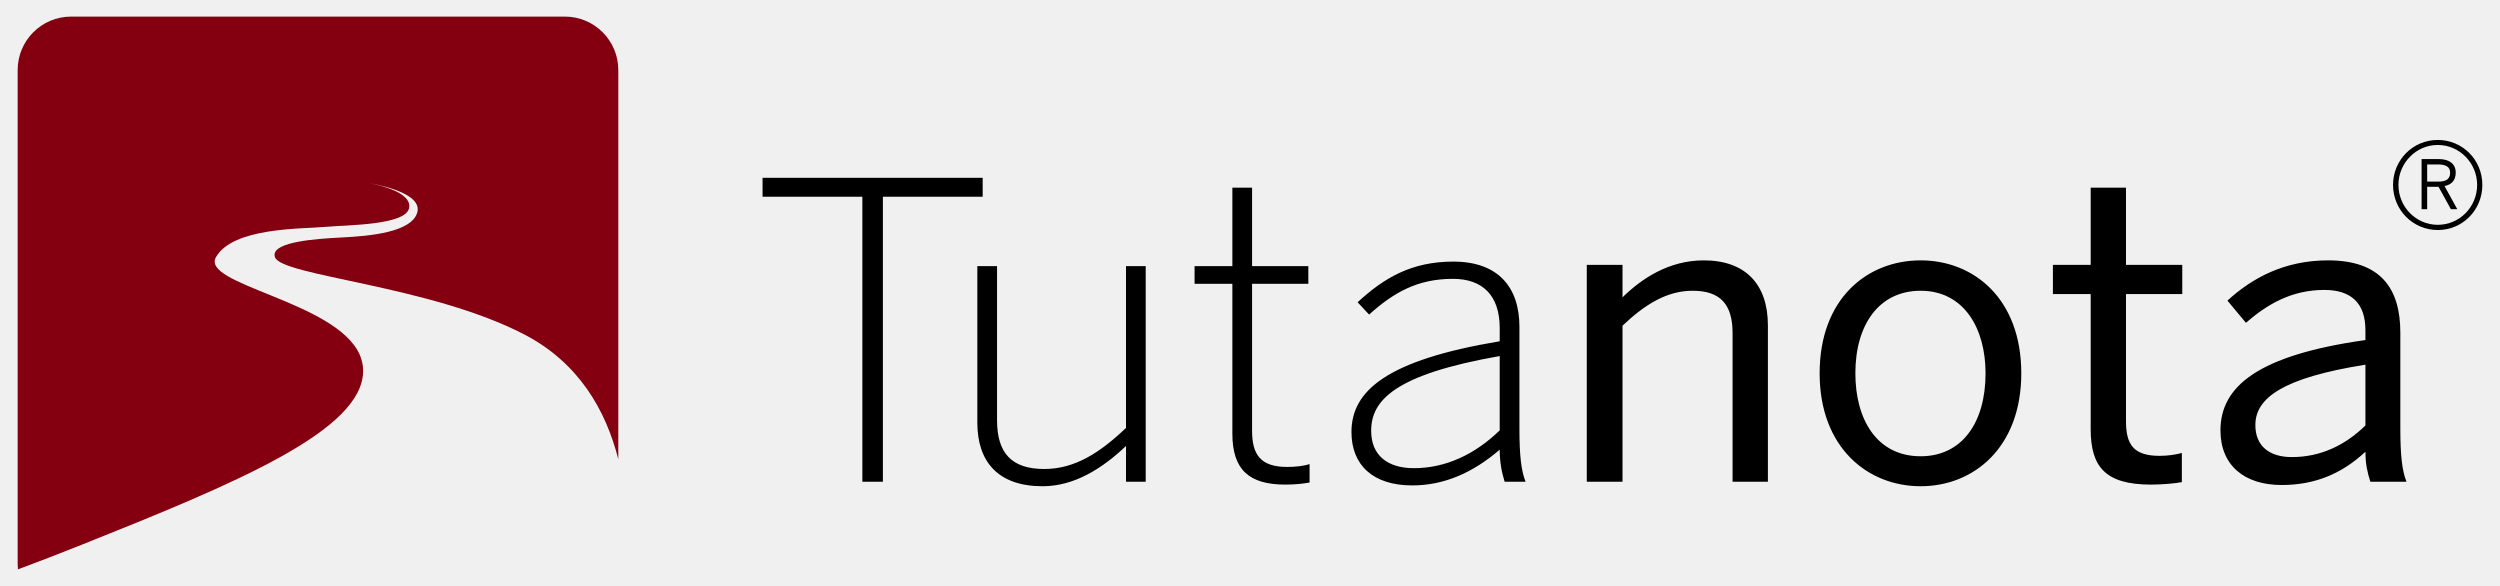
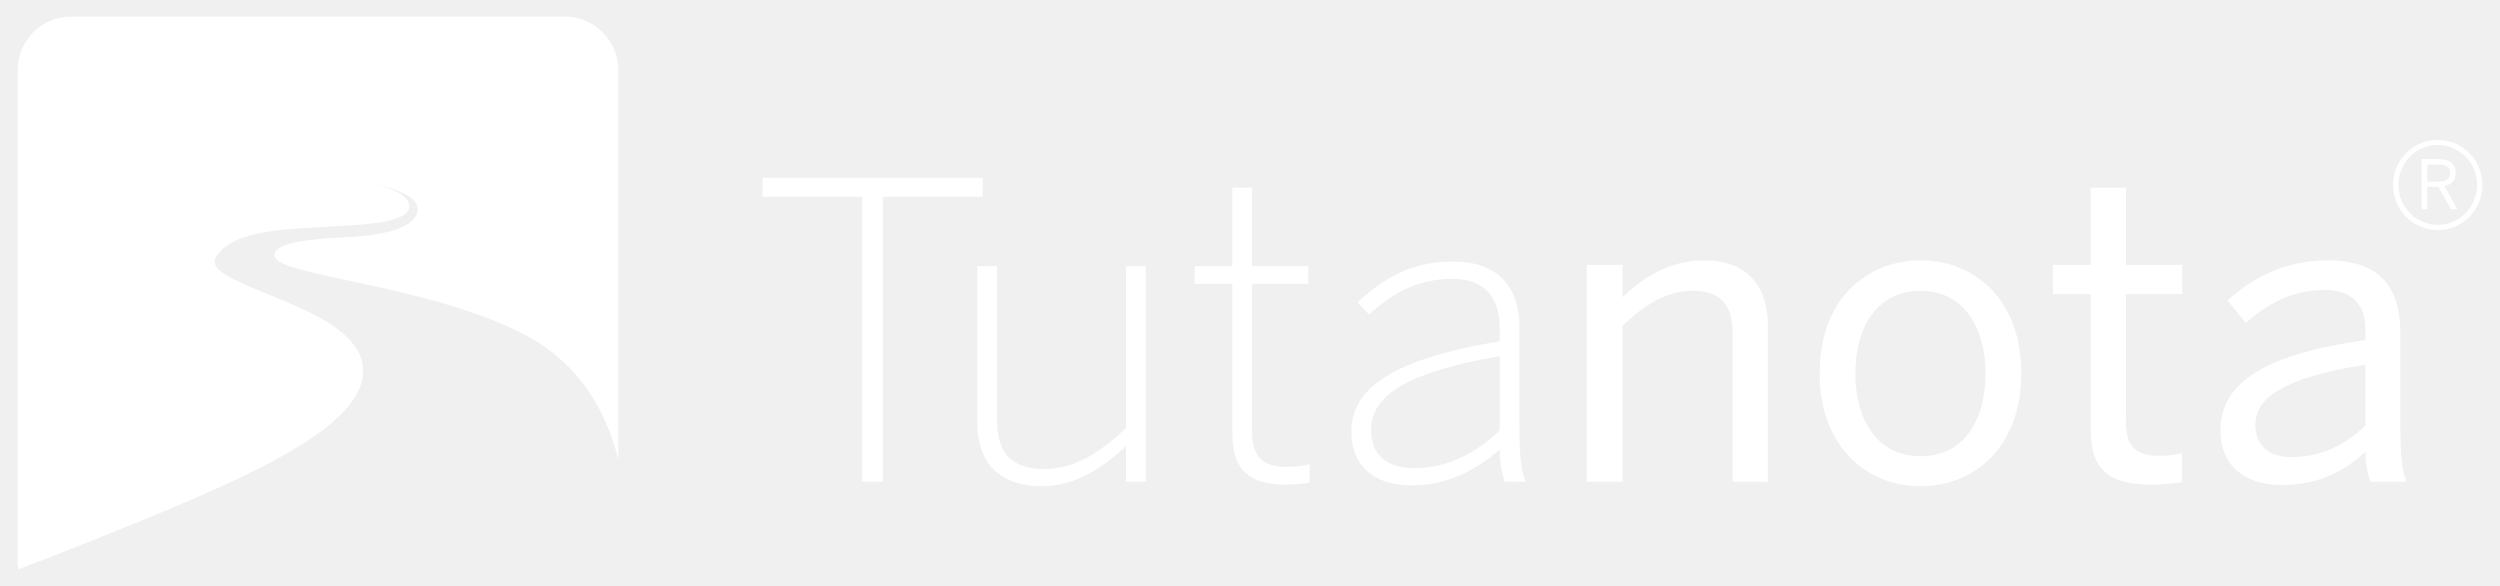
<svg xmlns="http://www.w3.org/2000/svg" width="1024" height="240" viewBox="-7.095 -7.095 1068.663 250.683">
-   <path d="M318.691 68.98v8.082h42.698v121.94h8.785V77.061h42.695V68.98zm201 4.216v33.56h-16.166v7.556h16.166v64.132c0 15.637 7.38 21.788 22.666 21.788 3.865 0 7.38-.352 10.368-.88v-7.906c-2.636.878-6.15 1.23-9.664 1.23-11.596 0-14.936-5.622-14.936-15.462v-62.902h24.07v-7.555h-24.07v-33.56Zm367.215 0v33.034h-16.164v12.474h16.164v57.807c0 16.166 6.325 23.72 25.828 23.722 4.743 0 10.542-.527 13.178-1.054v-12.477c-2.46.703-6.148 1.23-9.486 1.23-11.245 0-14.408-4.92-14.408-14.76v-54.468h24.072V106.23h-24.072V73.196zm-72.738 31.1c-22.842 0-43.225 16.34-43.225 48.318 0 31.802 20.559 48.32 43.225 48.32s43.049-16.518 43.049-48.32c0-31.978-20.383-48.318-43.049-48.318zm174.295 0c-18.45 0-32.33 7.38-43.049 17.219l7.908 9.488c9.137-7.906 19.504-14.057 33.56-14.057 11.422 0 17.57 5.622 17.57 17.22v4.218c-46.036 6.5-62.022 19.853-62.022 38.654 0 14.936 10.19 23.368 26.18 23.367 13.88 0 25.477-4.566 35.843-14.23 0 5.27.879 8.96 2.108 12.824h15.462c-1.933-4.744-2.636-11.594-2.636-22.84v-40.94c0-19.326-8.785-30.923-30.924-30.923zm-267.065.002c-15.11 0-26.706 7.905-34.789 15.812v-13.88h-15.287v92.773h15.287v-66.768c9.664-9.137 18.976-14.935 30.045-14.935 11.772 0 17.043 5.799 17.043 18.098V199h15.112V132.06c0-17.571-9.665-27.762-27.41-27.762zm-107.181.525c-17.746 0-29.519 6.855-40.94 17.397l4.92 5.27c10.367-9.314 20.559-15.288 35.846-15.288 12.65 0 20.03 7.028 20.03 21.084v5.623c-48.496 8.082-63.43 21.262-63.43 38.832 0 14.057 9.135 22.842 26.003 22.842 13.881 0 26.181-5.623 37.426-15.287 0 5.271.878 9.84 2.108 13.705h8.96c-1.932-4.744-2.634-11.596-2.634-22.842v-43.398c0-17.043-9.137-27.938-28.29-27.938zm-203.637 1.934V173.7c0 16.692 8.786 27.234 27.938 27.235 13.529 0 25.477-7.557 35.668-17.22v15.286h8.433v-92.244h-8.433v69.227c-11.421 10.894-22.138 17.57-34.965 17.57-14.056 0-20.205-6.851-20.205-20.908v-65.889zM814.168 117.3c18.449 0 27.762 15.986 27.762 35.314 0 21.26-10.192 35.495-27.762 35.495-18.8 0-27.938-15.816-27.938-35.495 0-20.908 10.192-35.314 27.938-35.314zM634.07 145.235v31.803c-10.543 10.191-23.016 16.165-36.722 16.164-11.42 0-18.274-5.621-18.274-15.988 0-13.002 10.016-24.072 54.996-31.979zm370.381 3.692v26.004c-8.609 8.434-19.15 13.528-31.449 13.53-9.664 0-15.639-4.745-15.639-13.706 0-11.597 11.772-20.205 47.088-25.828zM1016.265 72.008c0-10.646 8.5-19.228 19.145-19.228s19.063 8.582 19.063 19.228c0 10.728-8.418 19.31-19.063 19.31s-19.145-8.583-19.145-19.31zm35.978 0c0-9.325-7.51-17.082-16.834-17.082s-16.834 7.757-16.834 17.082c0 9.407 7.51 17.081 16.834 17.081s16.834-7.674 16.834-17.081zm-23.766-11.058h7.18c4.785 0 7.426 2.146 7.426 5.776 0 3.466-1.897 5.198-4.785 5.776l5.445 9.902h-2.723l-5.281-9.572h-4.869v9.572h-2.393zm7.097 9.654c3.136 0 5.116-.907 5.116-3.796 0-2.641-1.98-3.548-5.199-3.548h-4.621v7.344z" style="fill:#000;fill-opacity:1" />
-   <path d="M22.875.003C10.235.003 0 10.249 0 22.875v211.23c0 .801.046 1.608.123 2.388 8.5-3.167 17.524-6.629 27.054-10.436 66.336-26.48 120.569-48.994 120.618-74.415 0-.814-.056-1.636-.172-2.458-3.43-25.098-63.407-32.879-63.324-44.381.007-.611.18-1.25.548-1.889 7.205-12.619 35.743-12.015 46.253-12.907 10.519-.913 35.206-.724 36.399-8.244.035-.232.057-.463.057-.695.028-6.987-16.977-9.726-16.977-9.726s20.635 3.083 20.579 11.11c0 .393-.048.8-.158 1.214-2.222 8.624-20.379 10.246-32.386 10.835-11.356.569-28.648 1.861-28.707 7.408-.007.323.049.66.165 1.004 2.71 8.11 66.09 12.015 106.64 33.061 23.335 12.099 34.94 32.422 40.263 53.418V22.872C256.975 10.246 246.732 0 234.106 0H22.875Z" style="fill:#840010" />
+   <path d="M318.691 68.98v8.082h42.698v121.94h8.785V77.061h42.695V68.98zm201 4.216v33.56h-16.166v7.556h16.166v64.132c0 15.637 7.38 21.788 22.666 21.788 3.865 0 7.38-.352 10.368-.88v-7.906c-2.636.878-6.15 1.23-9.664 1.23-11.596 0-14.936-5.622-14.936-15.462v-62.902h24.07v-7.555h-24.07v-33.56Zm367.215 0v33.034h-16.164v12.474h16.164v57.807c0 16.166 6.325 23.72 25.828 23.722 4.743 0 10.542-.527 13.178-1.054v-12.477c-2.46.703-6.148 1.23-9.486 1.23-11.245 0-14.408-4.92-14.408-14.76v-54.468h24.072V106.23h-24.072V73.196zm-72.738 31.1c-22.842 0-43.225 16.34-43.225 48.318 0 31.802 20.559 48.32 43.225 48.32s43.049-16.518 43.049-48.32c0-31.978-20.383-48.318-43.049-48.318zm174.295 0c-18.45 0-32.33 7.38-43.049 17.219l7.908 9.488c9.137-7.906 19.504-14.057 33.56-14.057 11.422 0 17.57 5.622 17.57 17.22v4.218c-46.036 6.5-62.022 19.853-62.022 38.654 0 14.936 10.19 23.368 26.18 23.367 13.88 0 25.477-4.566 35.843-14.23 0 5.27.879 8.96 2.108 12.824h15.462c-1.933-4.744-2.636-11.594-2.636-22.84v-40.94c0-19.326-8.785-30.923-30.924-30.923zm-267.065.002c-15.11 0-26.706 7.905-34.789 15.812v-13.88h-15.287v92.773h15.287v-66.768c9.664-9.137 18.976-14.935 30.045-14.935 11.772 0 17.043 5.799 17.043 18.098V199h15.112V132.06c0-17.571-9.665-27.762-27.41-27.762zm-107.181.525c-17.746 0-29.519 6.855-40.94 17.397l4.92 5.27c10.367-9.314 20.559-15.288 35.846-15.288 12.65 0 20.03 7.028 20.03 21.084v5.623c-48.496 8.082-63.43 21.262-63.43 38.832 0 14.057 9.135 22.842 26.003 22.842 13.881 0 26.181-5.623 37.426-15.287 0 5.271.878 9.84 2.108 13.705h8.96c-1.932-4.744-2.634-11.596-2.634-22.842v-43.398c0-17.043-9.137-27.938-28.29-27.938zm-203.637 1.934V173.7c0 16.692 8.786 27.234 27.938 27.235 13.529 0 25.477-7.557 35.668-17.22v15.286h8.433v-92.244h-8.433v69.227c-11.421 10.894-22.138 17.57-34.965 17.57-14.056 0-20.205-6.851-20.205-20.908v-65.889zM814.168 117.3c18.449 0 27.762 15.986 27.762 35.314 0 21.26-10.192 35.495-27.762 35.495-18.8 0-27.938-15.816-27.938-35.495 0-20.908 10.192-35.314 27.938-35.314zM634.07 145.235v31.803c-10.543 10.191-23.016 16.165-36.722 16.164-11.42 0-18.274-5.621-18.274-15.988 0-13.002 10.016-24.072 54.996-31.979zm370.381 3.692v26.004c-8.609 8.434-19.15 13.528-31.449 13.53-9.664 0-15.639-4.745-15.639-13.706 0-11.597 11.772-20.205 47.088-25.828zM1016.265 72.008c0-10.646 8.5-19.228 19.145-19.228s19.063 8.582 19.063 19.228c0 10.728-8.418 19.31-19.063 19.31s-19.145-8.583-19.145-19.31zm35.978 0c0-9.325-7.51-17.082-16.834-17.082s-16.834 7.757-16.834 17.082c0 9.407 7.51 17.081 16.834 17.081s16.834-7.674 16.834-17.081zm-23.766-11.058h7.18c4.785 0 7.426 2.146 7.426 5.776 0 3.466-1.897 5.198-4.785 5.776l5.445 9.902h-2.723l-5.281-9.572h-4.869v9.572h-2.393zm7.097 9.654c3.136 0 5.116-.907 5.116-3.796 0-2.641-1.98-3.548-5.199-3.548h-4.621v7.344z" style="fill:#fff;fill-opacity:1" />
+   <path d="M22.875.003C10.235.003 0 10.249 0 22.875v211.23c0 .801.046 1.608.123 2.388 8.5-3.167 17.524-6.629 27.054-10.436 66.336-26.48 120.569-48.994 120.618-74.415 0-.814-.056-1.636-.172-2.458-3.43-25.098-63.407-32.879-63.324-44.381.007-.611.18-1.25.548-1.889 7.205-12.619 35.743-12.015 46.253-12.907 10.519-.913 35.206-.724 36.399-8.244.035-.232.057-.463.057-.695.028-6.987-16.977-9.726-16.977-9.726s20.635 3.083 20.579 11.11c0 .393-.048.8-.158 1.214-2.222 8.624-20.379 10.246-32.386 10.835-11.356.569-28.648 1.861-28.707 7.408-.007.323.049.66.165 1.004 2.71 8.11 66.09 12.015 106.64 33.061 23.335 12.099 34.94 32.422 40.263 53.418V22.872C256.975 10.246 246.732 0 234.106 0H22.875Z" style="fill:#fff" />
</svg>
